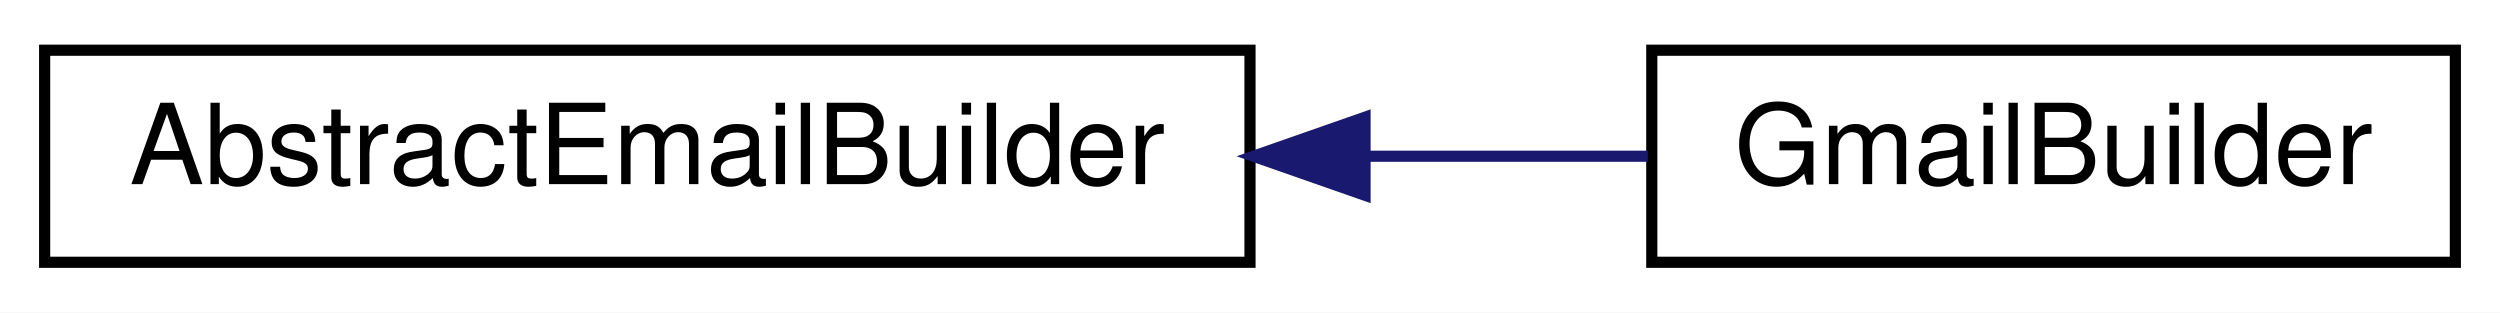
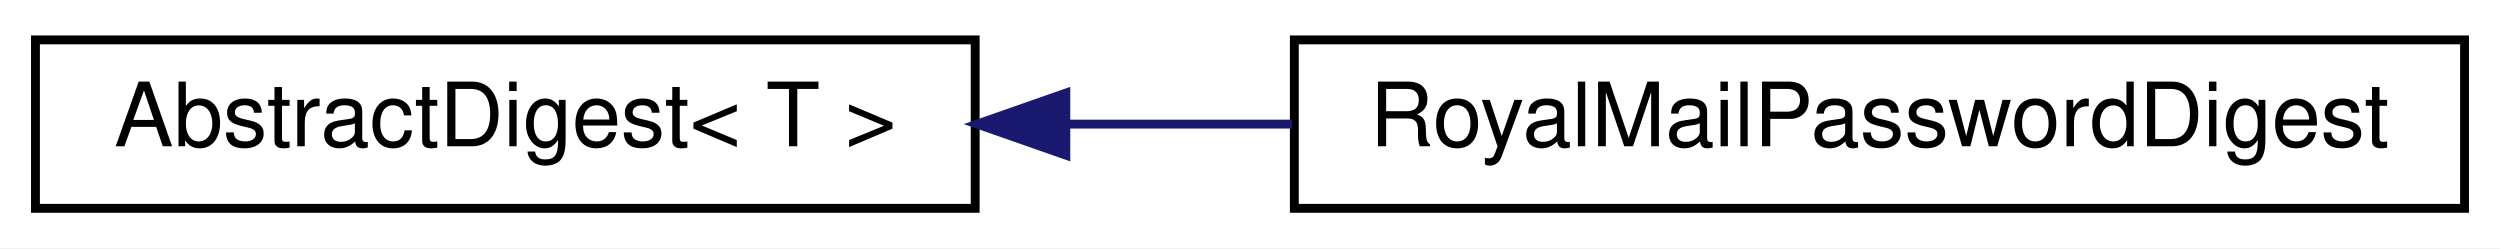
- <svg xmlns="http://www.w3.org/2000/svg" xmlns:xlink="http://www.w3.org/1999/xlink" width="224pt" height="28pt" viewBox="0.00 0.00 224.00 28.00">
+ <svg xmlns="http://www.w3.org/2000/svg" xmlns:xlink="http://www.w3.org/1999/xlink" width="282pt" height="28pt" viewBox="0.00 0.00 282.00 28.00">
  <g id="graph0" class="graph" transform="scale(1 1) rotate(0) translate(4 24)">
-     <polygon fill="white" stroke="none" points="-4,4 -4,-24 220,-24 220,4 -4,4" />
+     <polygon fill="white" stroke="none" points="-4,4 -4,-24 278,-24 278,4 -4,4" />
    <g id="node1" class="node">
      <g id="a_node1">
-         <a xlink:href="classtomoBay_1_1model_1_1net_1_1email_1_1AbstractEmailBuilder.html" target="_top" xlink:title="Copyright(C) 2015 Jan P.C. ">
-           <polygon fill="white" stroke="black" points="0,-0.5 0,-19.5 108,-19.5 108,-0.5 0,-0.5" />
-           <text text-anchor="middle" x="54" y="-7.5" font-family="Helvetica,sans-Serif" font-size="10.00">AbstractEmailBuilder</text>
+         <a xlink:href="interfacetomoBay_1_1security_1_1AbstractDigest.html" target="_top" xlink:title="This interface defines the public facing functionality common to all password digests. ">
+           <polygon fill="white" stroke="black" points="0,-0.5 0,-19.5 106,-19.5 106,-0.5 0,-0.5" />
+           <text text-anchor="middle" x="53" y="-7.5" font-family="Helvetica,sans-Serif" font-size="10.00">AbstractDigest&lt; T &gt;</text>
        </a>
      </g>
    </g>
    <g id="node2" class="node">
      <g id="a_node2">
-         <a xlink:href="classtomoBay_1_1model_1_1net_1_1email_1_1GmailBuilder.html" target="_top" xlink:title="This class represents the specifics necessary for initialising a Gmail send connection. ">
-           <polygon fill="white" stroke="black" points="144,-0.5 144,-19.5 216,-19.5 216,-0.5 144,-0.5" />
-           <text text-anchor="middle" x="180" y="-7.5" font-family="Helvetica,sans-Serif" font-size="10.00">GmailBuilder</text>
+         <a xlink:href="classtomoBay_1_1model_1_1royalMail_1_1RoyalMailPasswordDigest.html" target="_top" xlink:title="This class creates a password digest of the form seen below: ">
+           <polygon fill="white" stroke="black" points="142,-0.5 142,-19.5 274,-19.5 274,-0.5 142,-0.5" />
+           <text text-anchor="middle" x="208" y="-7.5" font-family="Helvetica,sans-Serif" font-size="10.00">RoyalMailPasswordDigest</text>
        </a>
      </g>
    </g>
    <g id="edge1" class="edge">
-       <path fill="none" stroke="midnightblue" d="M118.451,-10C127.111,-10 135.734,-10 143.643,-10" />
-       <polygon fill="midnightblue" stroke="midnightblue" points="118.307,-6.5 108.307,-10 118.307,-13.5 118.307,-6.5" />
+       <path fill="none" stroke="midnightblue" d="M116.309,-10C124.694,-10 133.316,-10 141.75,-10" />
+       <polygon fill="midnightblue" stroke="midnightblue" points="116.226,-6.5 106.226,-10 116.226,-13.5 116.226,-6.5" />
    </g>
  </g>
</svg>
